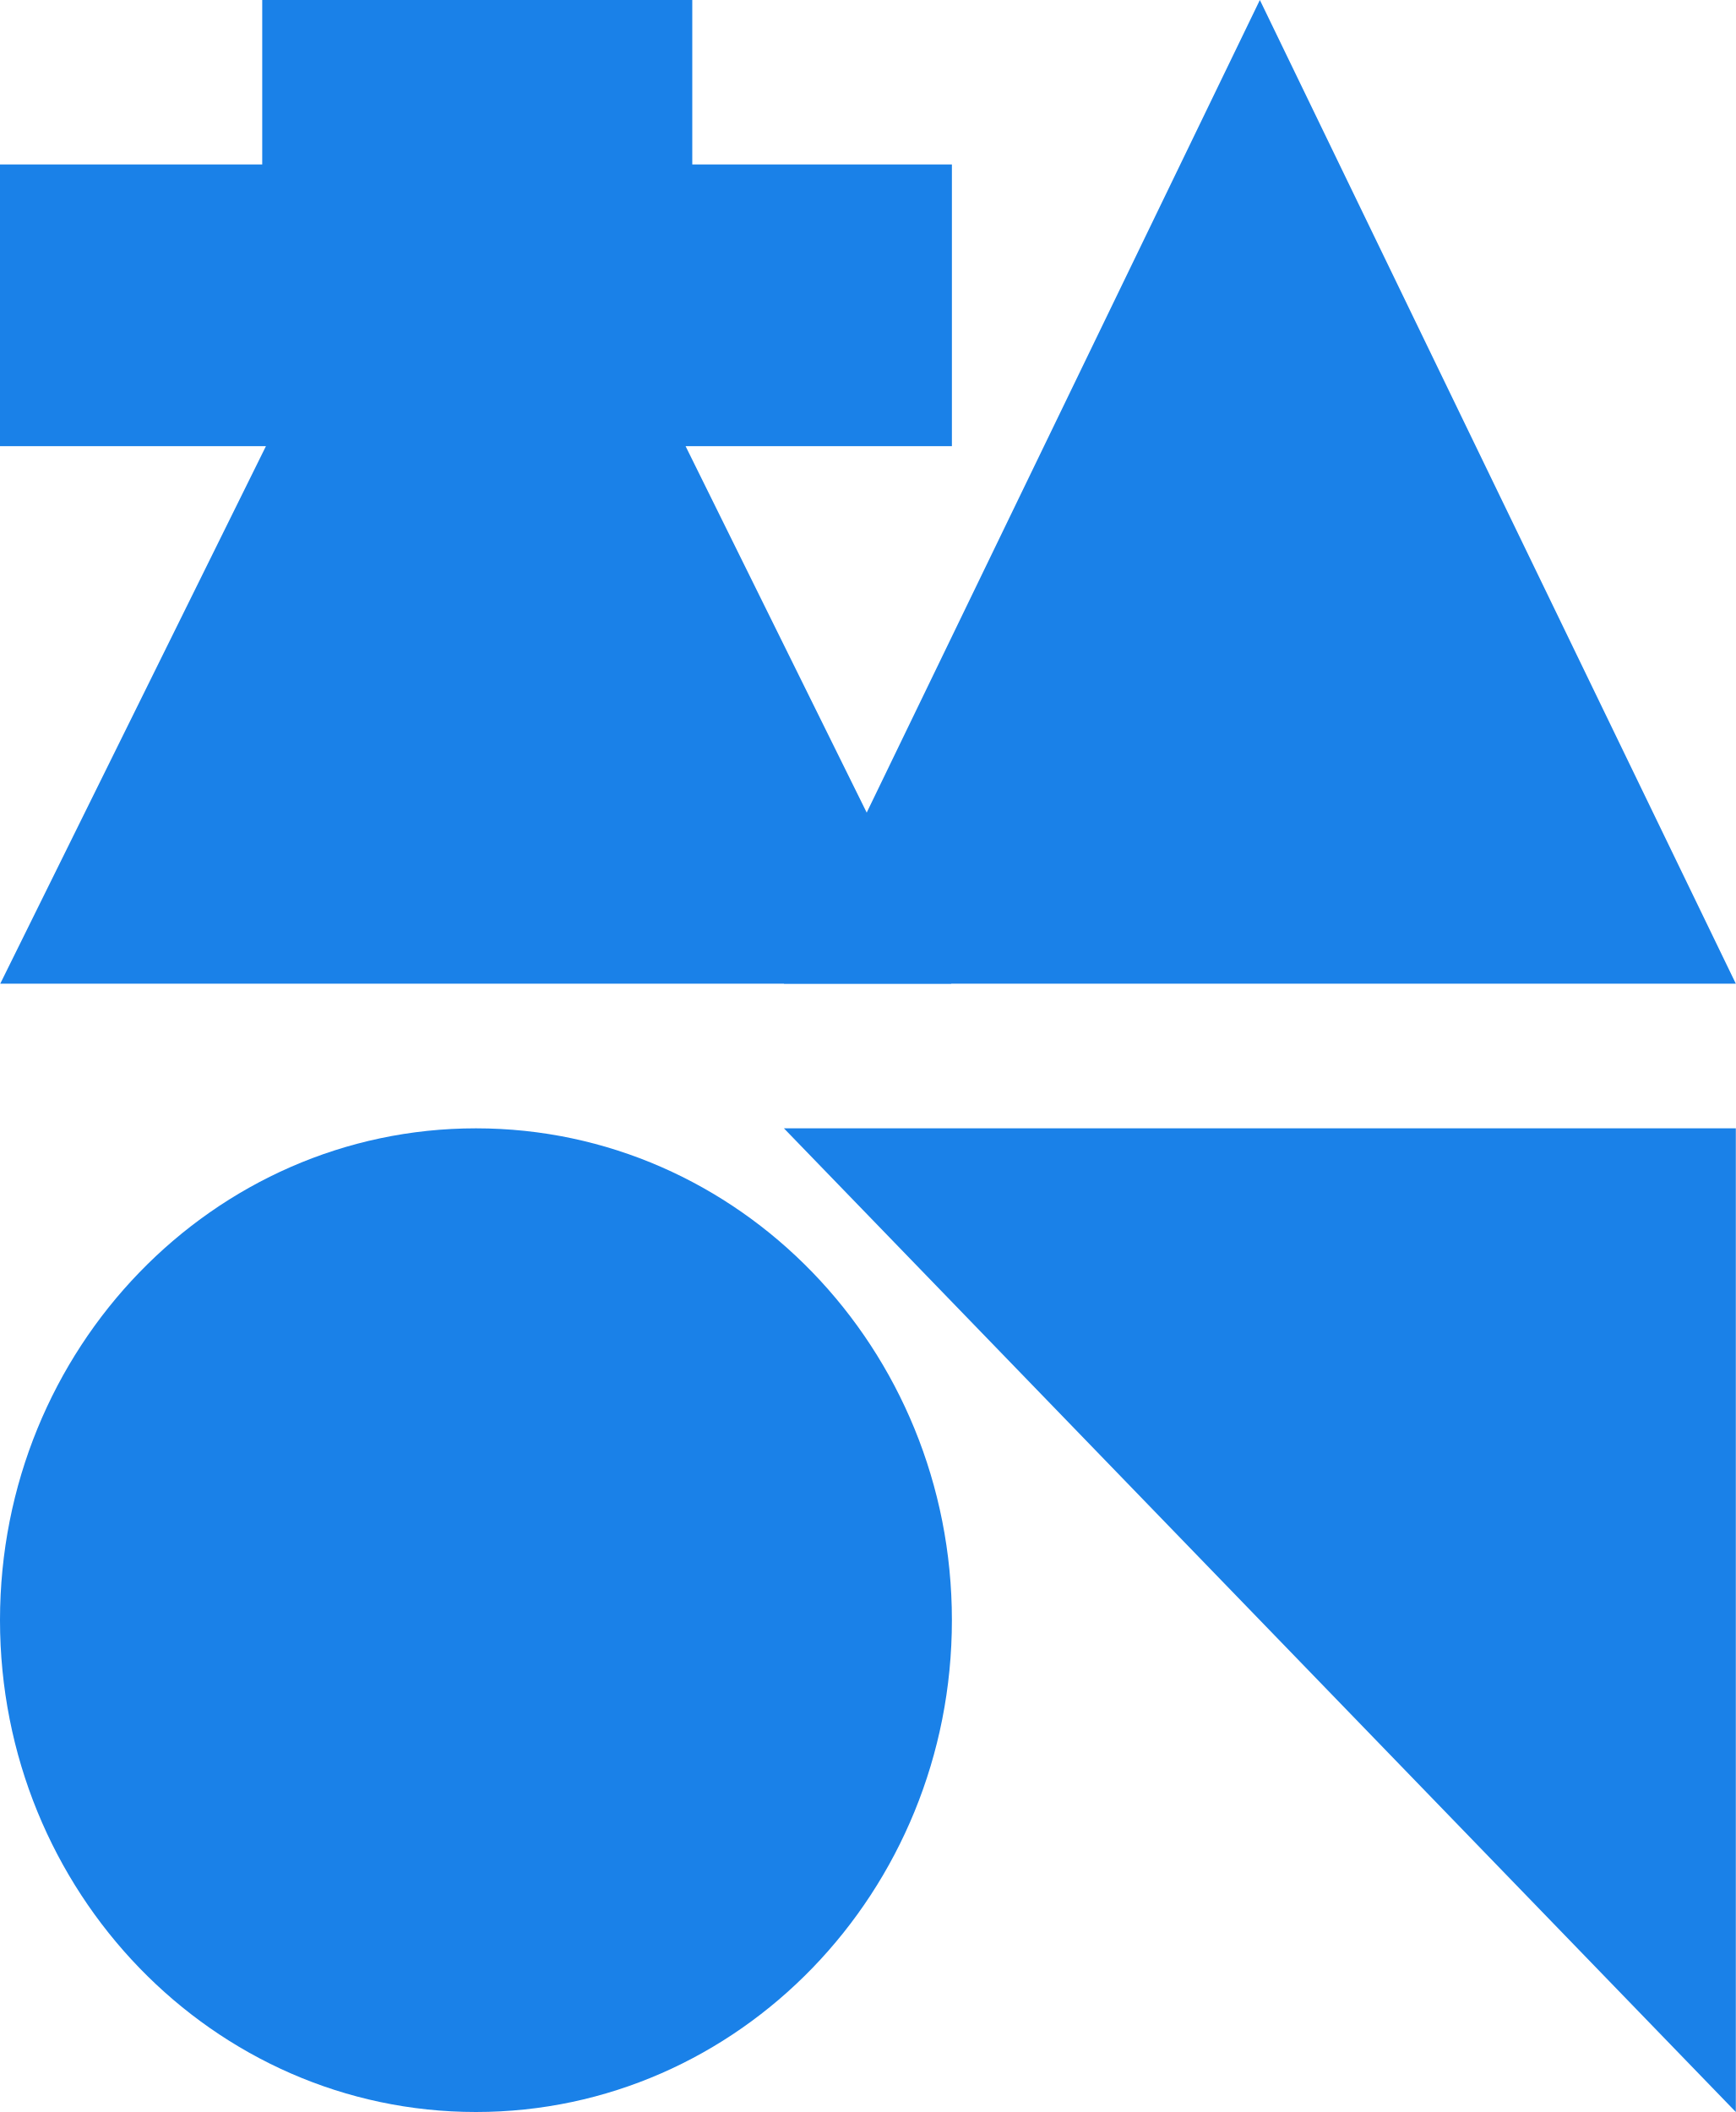
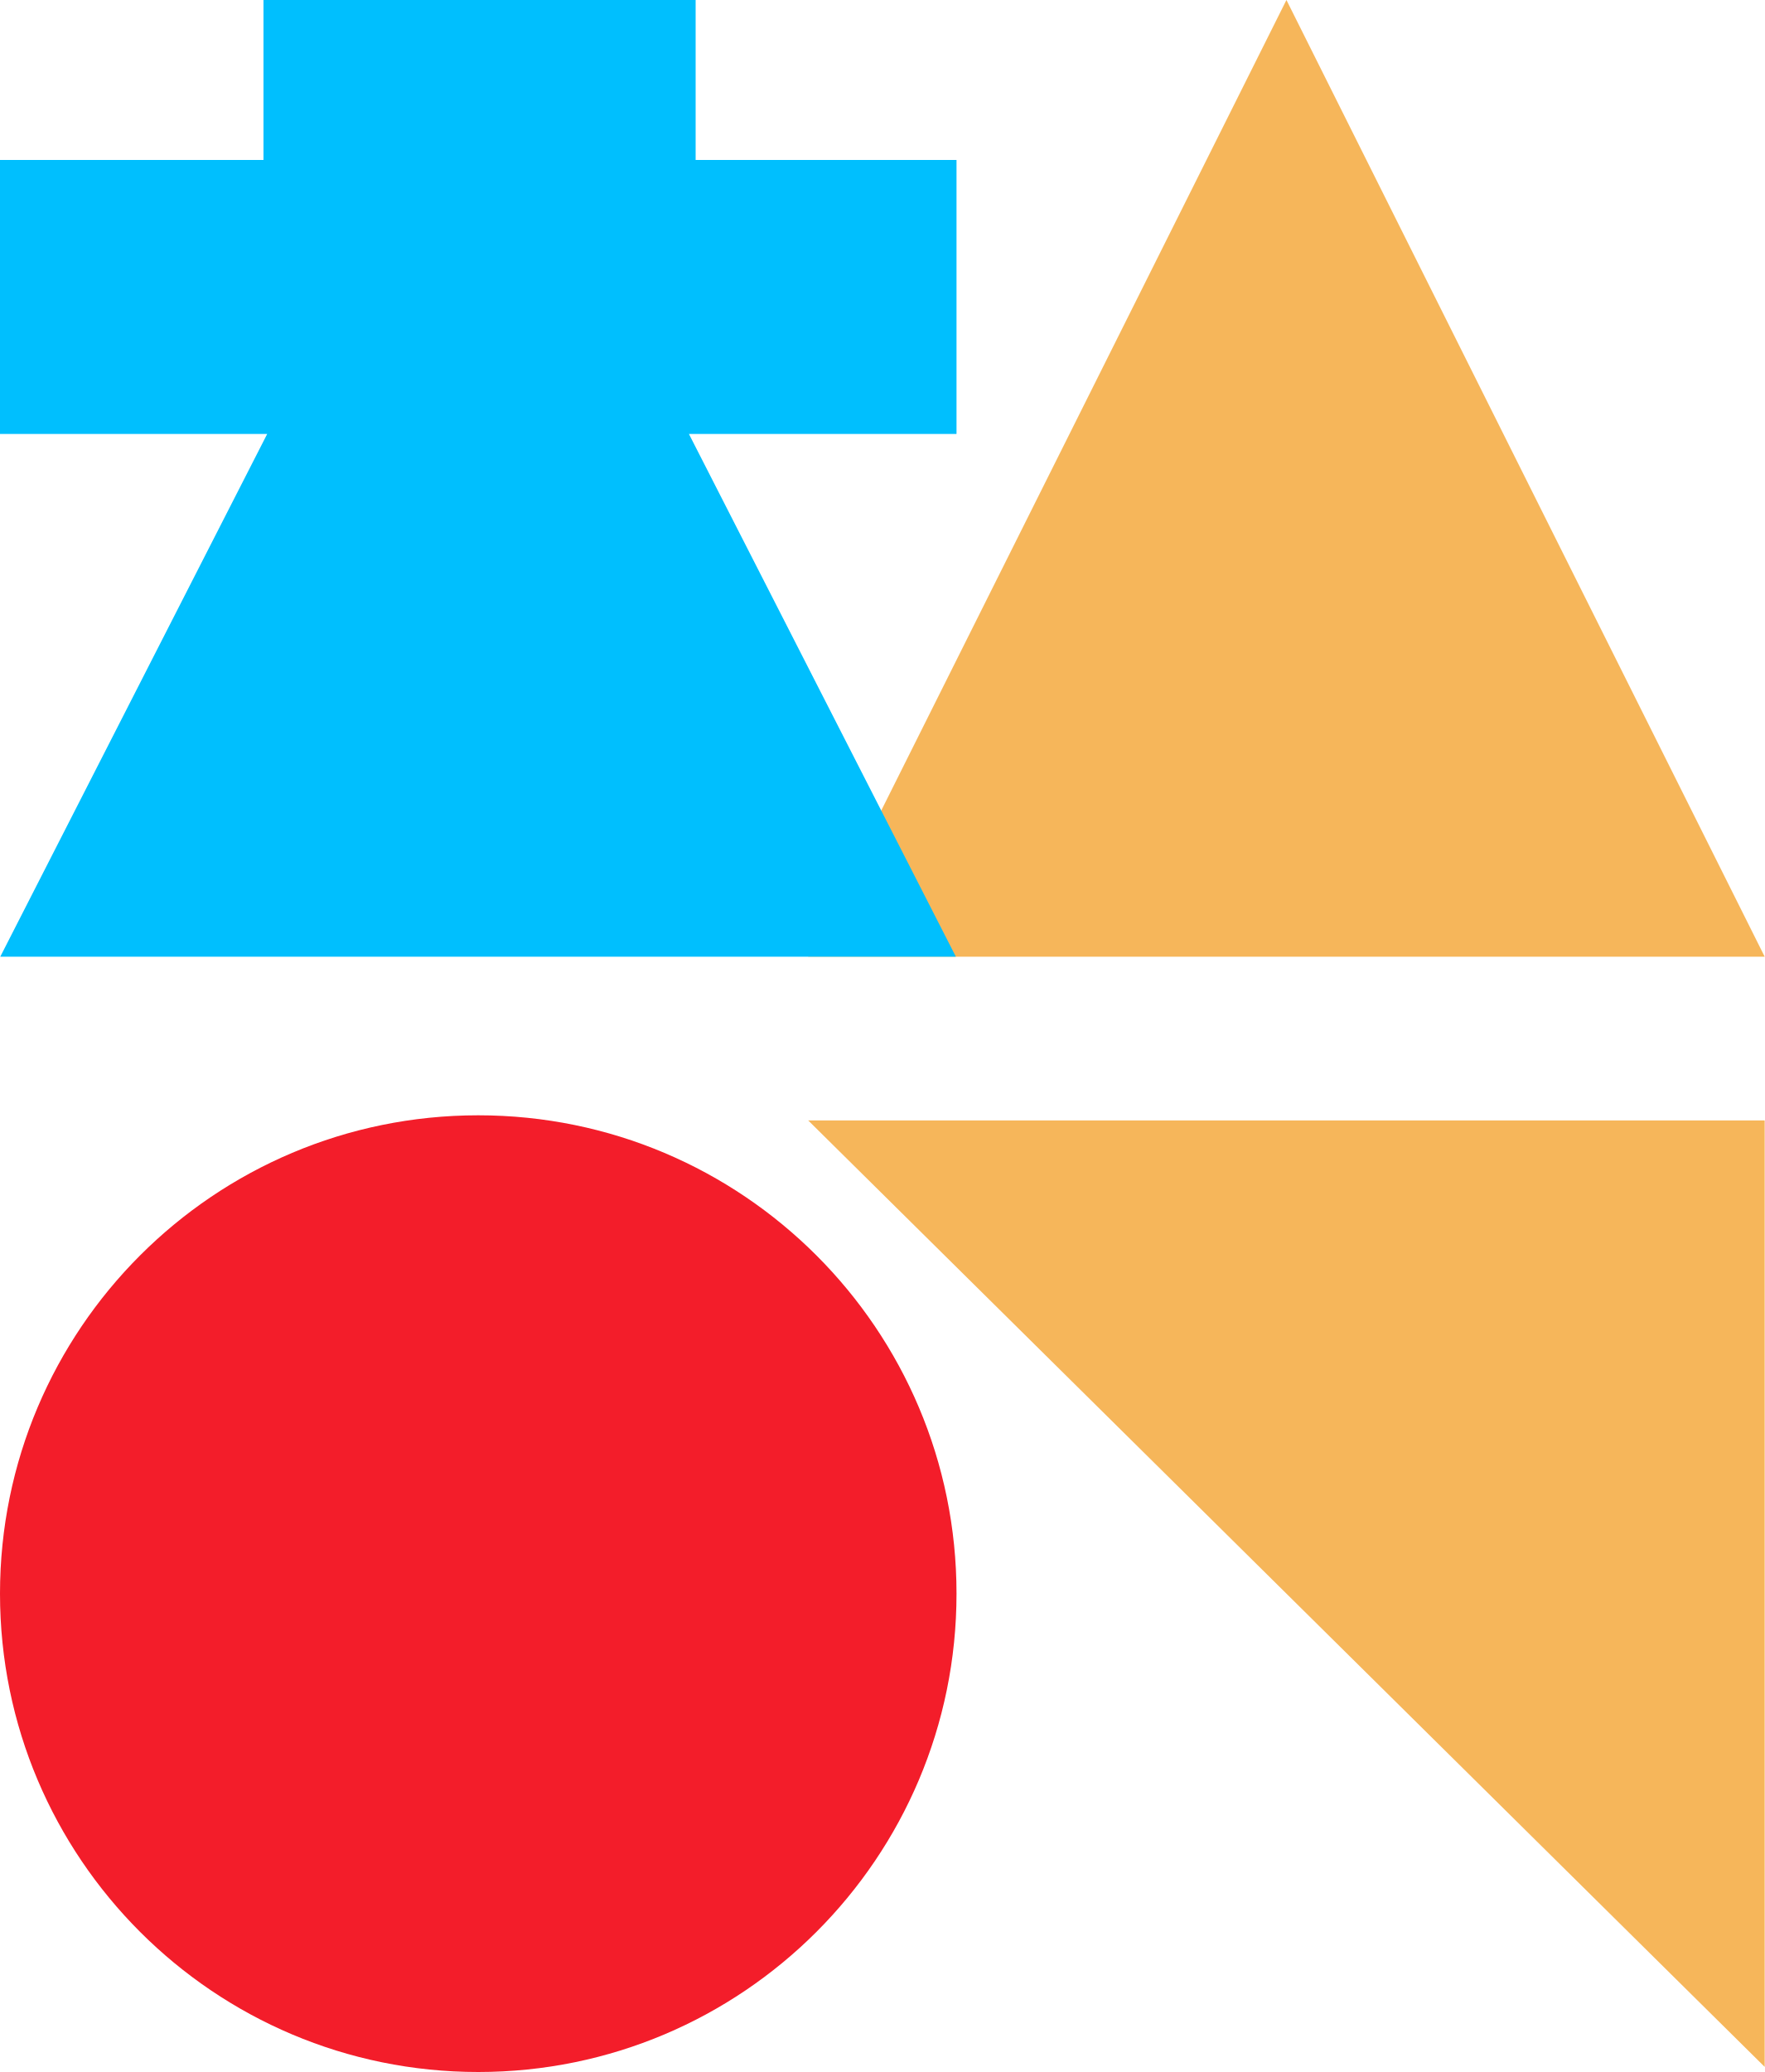
- <svg xmlns="http://www.w3.org/2000/svg" width="60" height="73" viewBox="0 0 60 73" fill="none">
-   <g id="Group 3468073">
-     <path id="Vector" d="M43.548 0L27.097 34H60L43.548 0Z" fill="#1A81E8" />
-     <path id="Vector_2" d="M27.097 39L60 73V39H27.097Z" fill="#1A81E8" />
-     <path id="Vector_3" d="M16.452 73C25.538 73 32.903 65.389 32.903 56C32.903 46.611 25.538 39 16.452 39C7.366 39 0 46.611 0 56C0 65.389 7.366 73 16.452 73Z" fill="#1A81E8" />
-     <path id="Vector_4" d="M32.903 5.684H23.929V0H9.064V5.684H0V15.422H9.192L0.009 34H32.881L23.698 15.422H32.903V5.684Z" fill="#1A81E8" />
-   </g>
+ <svg xmlns="http://www.w3.org/2000/svg" width="345" height="405" viewBox="0 0 345 405" fill="none">
+   <path d="M251.5 0L158 187H345L251.5 0Z" fill="#F6B65A" />
+   <path d="M158 219L345 404V219H158Z" fill="#F6B65A" />
+   <path d="M93.5 405C145.139 405 187 363.139 187 311.5C187 259.861 145.139 218 93.5 218C41.861 218 0 259.861 0 311.5C0 363.139 41.861 405 93.5 405Z" fill="#F31D2A" />
+   <path d="M187 31.263H135.997V0H51.511V31.263H0V84.822H52.238L0.051 187H186.873L134.685 84.822H187V31.263Z" fill="#00BFFE" />
</svg>
